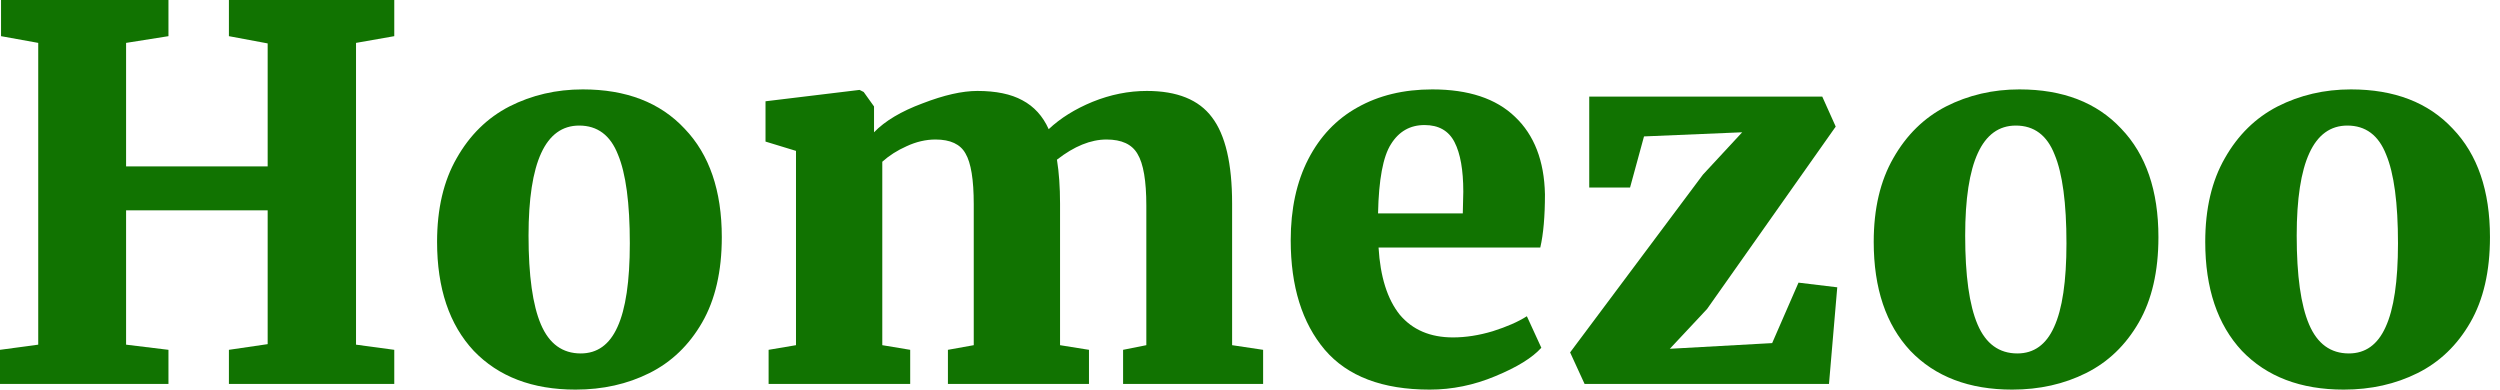
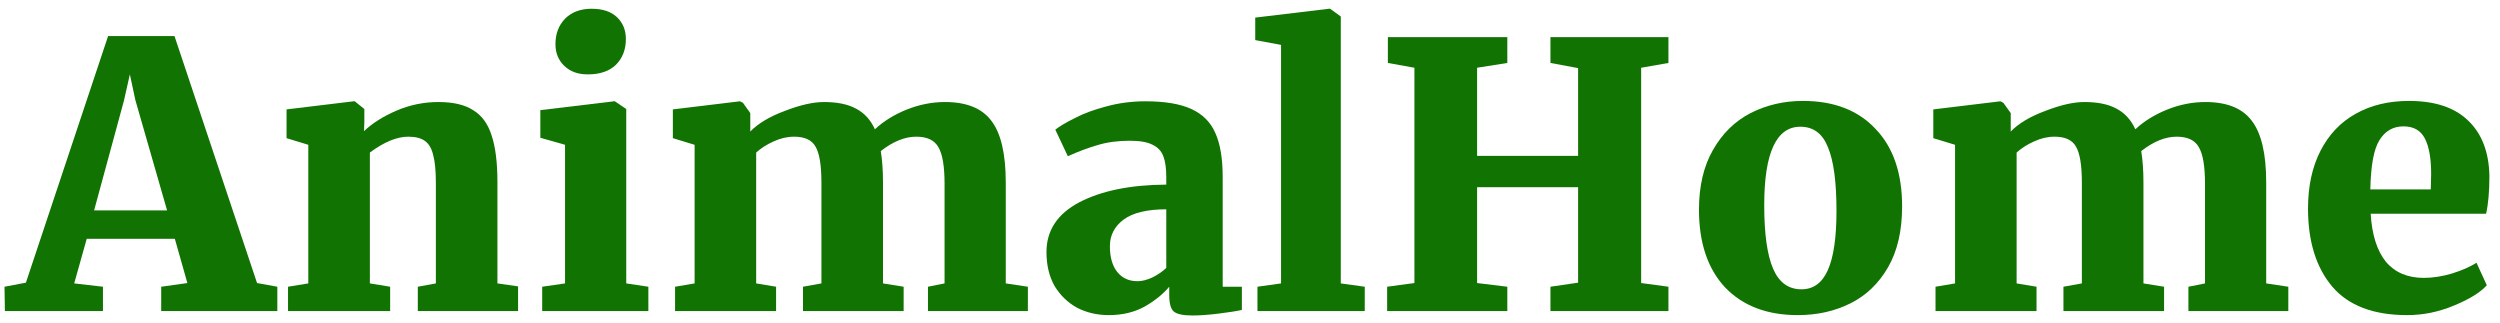
- <svg xmlns="http://www.w3.org/2000/svg" width="154" height="24" viewBox="0 0 154 24" fill="none">
-   <path d="M2.355 2.642L0.064 2.228V0H10.377V2.228L7.767 2.642V10.249H16.488V2.674L14.101 2.228V0H24.287V2.228L21.931 2.642V21.231L24.287 21.549V23.65H14.101V21.549L16.488 21.199V12.955H7.767V21.231L10.377 21.549V23.65H0V21.549L2.355 21.231V2.642Z" fill="#117301" />
-   <path d="M26.924 14.897C26.924 12.859 27.327 11.141 28.134 9.74C28.94 8.318 30.022 7.257 31.38 6.557C32.76 5.857 34.266 5.507 35.9 5.507C38.574 5.507 40.664 6.313 42.171 7.926C43.699 9.517 44.463 11.745 44.463 14.61C44.463 16.711 44.059 18.462 43.253 19.862C42.447 21.263 41.364 22.302 40.006 22.981C38.648 23.66 37.131 24 35.455 24C32.802 24 30.712 23.204 29.184 21.613C27.677 20 26.924 17.761 26.924 14.897ZM35.773 21.772C36.791 21.772 37.545 21.231 38.033 20.148C38.542 19.045 38.797 17.326 38.797 14.992C38.797 12.509 38.553 10.684 38.065 9.517C37.598 8.329 36.802 7.735 35.678 7.735C33.598 7.735 32.558 9.995 32.558 14.515C32.558 16.976 32.813 18.801 33.322 19.989C33.831 21.178 34.648 21.772 35.773 21.772Z" fill="#117301" />
-   <path d="M47.346 21.549L49.033 21.263V9.294L47.156 8.721V6.239L52.949 5.538L53.203 5.666L53.84 6.557V8.149C54.519 7.448 55.516 6.854 56.832 6.366C58.148 5.857 59.272 5.602 60.206 5.602C61.352 5.602 62.275 5.793 62.975 6.175C63.697 6.557 64.238 7.151 64.599 7.958C65.32 7.279 66.222 6.716 67.304 6.271C68.407 5.825 69.522 5.602 70.646 5.602C72.514 5.602 73.85 6.143 74.657 7.225C75.484 8.308 75.898 10.08 75.898 12.541V21.263L77.808 21.549V23.65H69.182V21.549L70.614 21.263V12.668C70.614 11.141 70.434 10.08 70.073 9.485C69.734 8.891 69.097 8.594 68.163 8.594C67.187 8.594 66.169 9.008 65.108 9.836C65.235 10.621 65.299 11.523 65.299 12.541V21.263L67.081 21.549V23.65H58.392V21.549L59.983 21.263V12.573C59.983 11.066 59.813 10.027 59.474 9.454C59.156 8.881 58.54 8.594 57.628 8.594C57.033 8.594 56.439 8.732 55.845 9.008C55.272 9.263 54.773 9.581 54.349 9.963V21.263L56.068 21.549V23.65H47.346V21.549Z" fill="#117301" />
-   <path d="M88.07 24C85.163 24 83.01 23.183 81.609 21.549C80.209 19.894 79.508 17.645 79.508 14.801C79.508 12.87 79.869 11.204 80.59 9.804C81.312 8.403 82.32 7.342 83.614 6.621C84.93 5.878 86.468 5.507 88.23 5.507C90.458 5.507 92.155 6.069 93.323 7.194C94.511 8.318 95.126 9.91 95.169 11.968C95.169 13.326 95.073 14.419 94.882 15.247H84.919C85.025 17.05 85.46 18.43 86.224 19.385C87.01 20.318 88.102 20.785 89.503 20.785C90.288 20.785 91.105 20.658 91.954 20.403C92.824 20.127 93.524 19.82 94.055 19.48L94.946 21.422C94.394 22.037 93.45 22.621 92.113 23.172C90.797 23.724 89.45 24 88.07 24ZM90.108 13.146L90.139 11.809C90.139 10.472 89.959 9.454 89.598 8.753C89.238 8.053 88.622 7.703 87.752 7.703C86.861 7.703 86.171 8.095 85.683 8.881C85.195 9.645 84.93 11.066 84.888 13.146H90.108Z" fill="#117301" />
-   <path d="M101.271 8.403L100.411 11.554H97.897V5.952H112.252L113.08 7.798L105.154 19.035L102.862 21.485L109.165 21.135L110.788 17.411L113.175 17.698L112.666 23.65H97.61L96.719 21.708L104.9 10.759L107.319 8.149L101.271 8.403Z" fill="#117301" />
-   <path d="M115.421 14.897C115.421 12.859 115.824 11.141 116.63 9.74C117.437 8.318 118.519 7.257 119.877 6.557C121.256 5.857 122.763 5.507 124.397 5.507C127.071 5.507 129.161 6.313 130.668 7.926C132.195 9.517 132.959 11.745 132.959 14.61C132.959 16.711 132.556 18.462 131.75 19.862C130.943 21.263 129.861 22.302 128.503 22.981C127.145 23.66 125.628 24 123.951 24C121.299 24 119.209 23.204 117.681 21.613C116.174 20 115.421 17.761 115.421 14.897ZM124.27 21.772C125.288 21.772 126.042 21.231 126.53 20.148C127.039 19.045 127.294 17.326 127.294 14.992C127.294 12.509 127.05 10.684 126.561 9.517C126.095 8.329 125.299 7.735 124.174 7.735C122.095 7.735 121.055 9.995 121.055 14.515C121.055 16.976 121.31 18.801 121.819 19.989C122.328 21.178 123.145 21.772 124.27 21.772Z" fill="#117301" />
-   <path d="M135.843 14.897C135.843 12.859 136.246 11.141 137.053 9.74C137.859 8.318 138.941 7.257 140.299 6.557C141.679 5.857 143.185 5.507 144.819 5.507C147.493 5.507 149.583 6.313 151.09 7.926C152.618 9.517 153.382 11.745 153.382 14.61C153.382 16.711 152.979 18.462 152.172 19.862C151.366 21.263 150.284 22.302 148.925 22.981C147.567 23.66 146.05 24 144.374 24C141.721 24 139.631 23.204 138.103 21.613C136.597 20 135.843 17.761 135.843 14.897ZM144.692 21.772C145.711 21.772 146.464 21.231 146.952 20.148C147.461 19.045 147.716 17.326 147.716 14.992C147.716 12.509 147.472 10.684 146.984 9.517C146.517 8.329 145.721 7.735 144.597 7.735C142.517 7.735 141.477 9.995 141.477 14.515C141.477 16.976 141.732 18.801 142.241 19.989C142.75 21.178 143.567 21.772 144.692 21.772Z" fill="#117301" />
+ <svg xmlns="http://www.w3.org/2000/svg" width="217" height="28" viewBox="0 0 217 28" fill="none">
+   <path d="M9.384 3.128H15.144L22.312 24.568L24.072 24.888V27H13.992V24.888L16.264 24.568L15.176 20.728H7.528L6.44 24.6L8.936 24.888V27H0.424L0.392 24.888L2.248 24.536L9.384 3.128ZM11.752 8.696L11.272 6.456L10.76 8.728L8.168 18.264H14.504L11.752 8.696Z" fill="#117301" />
+   <path d="M26.761 12.568L24.873 11.992V9.496L30.697 8.792H30.793L31.625 9.464V10.648L31.593 11.384C32.34 10.68 33.289 10.083 34.441 9.592C35.593 9.101 36.798 8.856 38.057 8.856C39.337 8.856 40.34 9.091 41.065 9.56C41.812 10.008 42.345 10.733 42.665 11.736C43.006 12.739 43.177 14.104 43.177 15.832V24.6L44.969 24.856V27H36.265V24.888L37.833 24.6V15.864C37.833 14.84 37.758 14.051 37.609 13.496C37.481 12.92 37.246 12.504 36.905 12.248C36.564 11.992 36.073 11.864 35.433 11.864C34.452 11.864 33.342 12.323 32.105 13.24V24.6L33.865 24.888V27H25.001V24.888L26.761 24.6V12.568Z" fill="#117301" />
+   <path d="M50.998 6.456C50.166 6.456 49.494 6.211 48.982 5.72C48.47 5.229 48.214 4.6 48.214 3.832C48.214 2.936 48.491 2.2 49.046 1.624C49.622 1.048 50.39 0.76 51.35 0.76C52.31 0.76 53.046 1.005 53.558 1.496C54.07 1.987 54.326 2.616 54.326 3.384C54.326 4.301 54.038 5.048 53.462 5.624C52.886 6.179 52.075 6.456 51.03 6.456H50.998ZM49.046 12.568L46.902 11.96V9.56L53.302 8.792H53.366L54.358 9.464V24.6L56.278 24.888V27H47.062V24.888L49.046 24.6V12.568Z" fill="#117301" />
+   <path d="M58.596 24.888L60.292 24.6V12.568L58.404 11.992V9.496L64.228 8.792L64.484 8.92L65.124 9.816V11.416C65.807 10.712 66.81 10.115 68.132 9.624C69.455 9.112 70.586 8.856 71.524 8.856C72.676 8.856 73.604 9.048 74.308 9.432C75.034 9.816 75.578 10.413 75.94 11.224C76.666 10.541 77.572 9.976 78.66 9.528C79.77 9.08 80.89 8.856 82.02 8.856C83.898 8.856 85.242 9.4 86.052 10.488C86.884 11.576 87.3 13.357 87.3 15.832V24.6L89.22 24.888V27H80.548V24.888L81.988 24.6V15.96C81.988 14.424 81.807 13.357 81.444 12.76C81.103 12.163 80.463 11.864 79.524 11.864C78.543 11.864 77.519 12.28 76.452 13.112C76.58 13.901 76.644 14.808 76.644 15.832V24.6L78.436 24.888V27H69.7V24.888L71.3 24.6V15.864C71.3 14.349 71.13 13.304 70.788 12.728C70.468 12.152 69.85 11.864 68.932 11.864C68.335 11.864 67.738 12.003 67.14 12.28C66.564 12.536 66.063 12.856 65.636 13.24V24.6L67.364 24.888V27H58.596V24.888Z" fill="#117301" />
+   <path d="M90.834 21.88C90.834 20.003 91.783 18.563 93.681 17.56C95.602 16.557 98.119 16.045 101.233 16.024V15.384C101.233 14.616 101.148 14.008 100.978 13.56C100.807 13.112 100.497 12.781 100.049 12.568C99.602 12.333 98.94 12.216 98.066 12.216C97.02 12.216 96.082 12.344 95.249 12.6C94.439 12.835 93.585 13.155 92.689 13.56L91.602 11.256C91.943 10.979 92.498 10.648 93.266 10.264C94.034 9.859 94.951 9.517 96.017 9.24C97.106 8.941 98.236 8.792 99.409 8.792C101.116 8.792 102.449 9.016 103.41 9.464C104.391 9.912 105.084 10.605 105.49 11.544C105.916 12.483 106.13 13.763 106.13 15.384V24.888H107.794V26.904C107.303 27.011 106.62 27.117 105.745 27.224C104.871 27.331 104.124 27.384 103.506 27.384C102.695 27.384 102.151 27.267 101.874 27.032C101.618 26.797 101.49 26.328 101.49 25.624V24.888C100.956 25.528 100.241 26.104 99.346 26.616C98.45 27.107 97.415 27.352 96.242 27.352C95.239 27.352 94.322 27.139 93.49 26.712C92.679 26.264 92.028 25.635 91.537 24.824C91.068 23.992 90.834 23.011 90.834 21.88ZM98.737 24.408C99.121 24.408 99.548 24.301 100.018 24.088C100.487 23.853 100.892 23.576 101.233 23.256V18.168C99.57 18.168 98.332 18.467 97.522 19.064C96.732 19.661 96.338 20.429 96.338 21.368C96.338 22.328 96.551 23.075 96.978 23.608C97.404 24.141 97.991 24.408 98.737 24.408Z" fill="#117301" />
+   <path d="M111.196 3.896L108.955 3.48V1.528L115.355 0.76H115.451L116.38 1.432V24.6L118.46 24.888V27H109.147V24.888L111.196 24.6V3.896Z" fill="#117301" />
+   <path d="M122.771 5.88L120.467 5.464V3.224H130.835V5.464L128.212 5.88V13.528H136.98V5.912L134.579 5.464V3.224H144.82V5.464L142.452 5.88V24.568L144.82 24.888V27H134.579V24.888L136.98 24.536V16.248H128.212V24.568L130.835 24.888V27H120.404V24.888L122.771 24.568V5.88Z" fill="#117301" />
+   <path d="M147.471 18.2C147.471 16.152 147.877 14.424 148.687 13.016C149.498 11.587 150.586 10.52 151.951 9.816C153.338 9.112 154.853 8.76 156.495 8.76C159.183 8.76 161.285 9.571 162.799 11.192C164.335 12.792 165.103 15.032 165.103 17.912C165.103 20.024 164.698 21.784 163.887 23.192C163.077 24.6 161.989 25.645 160.623 26.328C159.258 27.011 157.733 27.352 156.047 27.352C153.381 27.352 151.279 26.552 149.743 24.952C148.229 23.331 147.471 21.08 147.471 18.2ZM156.367 25.112C157.391 25.112 158.149 24.568 158.639 23.48C159.151 22.371 159.407 20.643 159.407 18.296C159.407 15.8 159.162 13.965 158.671 12.792C158.202 11.597 157.402 11 156.271 11C154.181 11 153.135 13.272 153.135 17.816C153.135 20.291 153.391 22.125 153.903 23.32C154.415 24.515 155.237 25.112 156.367 25.112Z" fill="#117301" />
+   <path d="M168.003 24.888L169.699 24.6V12.568L167.811 11.992V9.496L173.635 8.792L173.891 8.92L174.531 9.816V11.416C175.213 10.712 176.216 10.115 177.538 9.624C178.861 9.112 179.992 8.856 180.93 8.856C182.082 8.856 183.011 9.048 183.715 9.432C184.44 9.816 184.984 10.413 185.346 11.224C186.072 10.541 186.978 9.976 188.066 9.528C189.176 9.08 190.296 8.856 191.426 8.856C193.304 8.856 194.648 9.4 195.458 10.488C196.29 11.576 196.706 13.357 196.706 15.832V24.6L198.626 24.888V27H189.954V24.888L191.395 24.6V15.96C191.395 14.424 191.213 13.357 190.85 12.76C190.509 12.163 189.869 11.864 188.93 11.864C187.949 11.864 186.925 12.28 185.859 13.112C185.987 13.901 186.051 14.808 186.051 15.832V24.6L187.842 24.888V27H179.107V24.888L180.706 24.6V15.864C180.706 14.349 180.536 13.304 180.195 12.728C179.875 12.152 179.256 11.864 178.339 11.864C177.741 11.864 177.144 12.003 176.546 12.28C175.97 12.536 175.469 12.856 175.042 13.24V24.6L176.771 24.888V27H168.003V24.888Z" fill="#117301" />
+   <path d="M208.944 27.352C206.021 27.352 203.856 26.531 202.448 24.888C201.04 23.224 200.336 20.963 200.336 18.104C200.336 16.163 200.698 14.488 201.424 13.08C202.149 11.672 203.162 10.605 204.464 9.88C205.786 9.133 207.333 8.76 209.104 8.76C211.344 8.76 213.05 9.325 214.224 10.456C215.418 11.587 216.037 13.187 216.08 15.256C216.08 16.621 215.984 17.72 215.792 18.552H205.776C205.882 20.365 206.32 21.752 207.088 22.712C207.877 23.651 208.976 24.12 210.384 24.12C211.173 24.12 211.994 23.992 212.848 23.736C213.722 23.459 214.426 23.149 214.96 22.808L215.856 24.76C215.301 25.379 214.352 25.965 213.008 26.52C211.685 27.075 210.33 27.352 208.944 27.352ZM210.992 16.44L211.024 15.096C211.024 13.752 210.842 12.728 210.48 12.024C210.117 11.32 209.498 10.968 208.624 10.968C207.728 10.968 207.034 11.363 206.544 12.152C206.053 12.92 205.786 14.349 205.744 16.44H210.992Z" fill="#117301" />
</svg>
